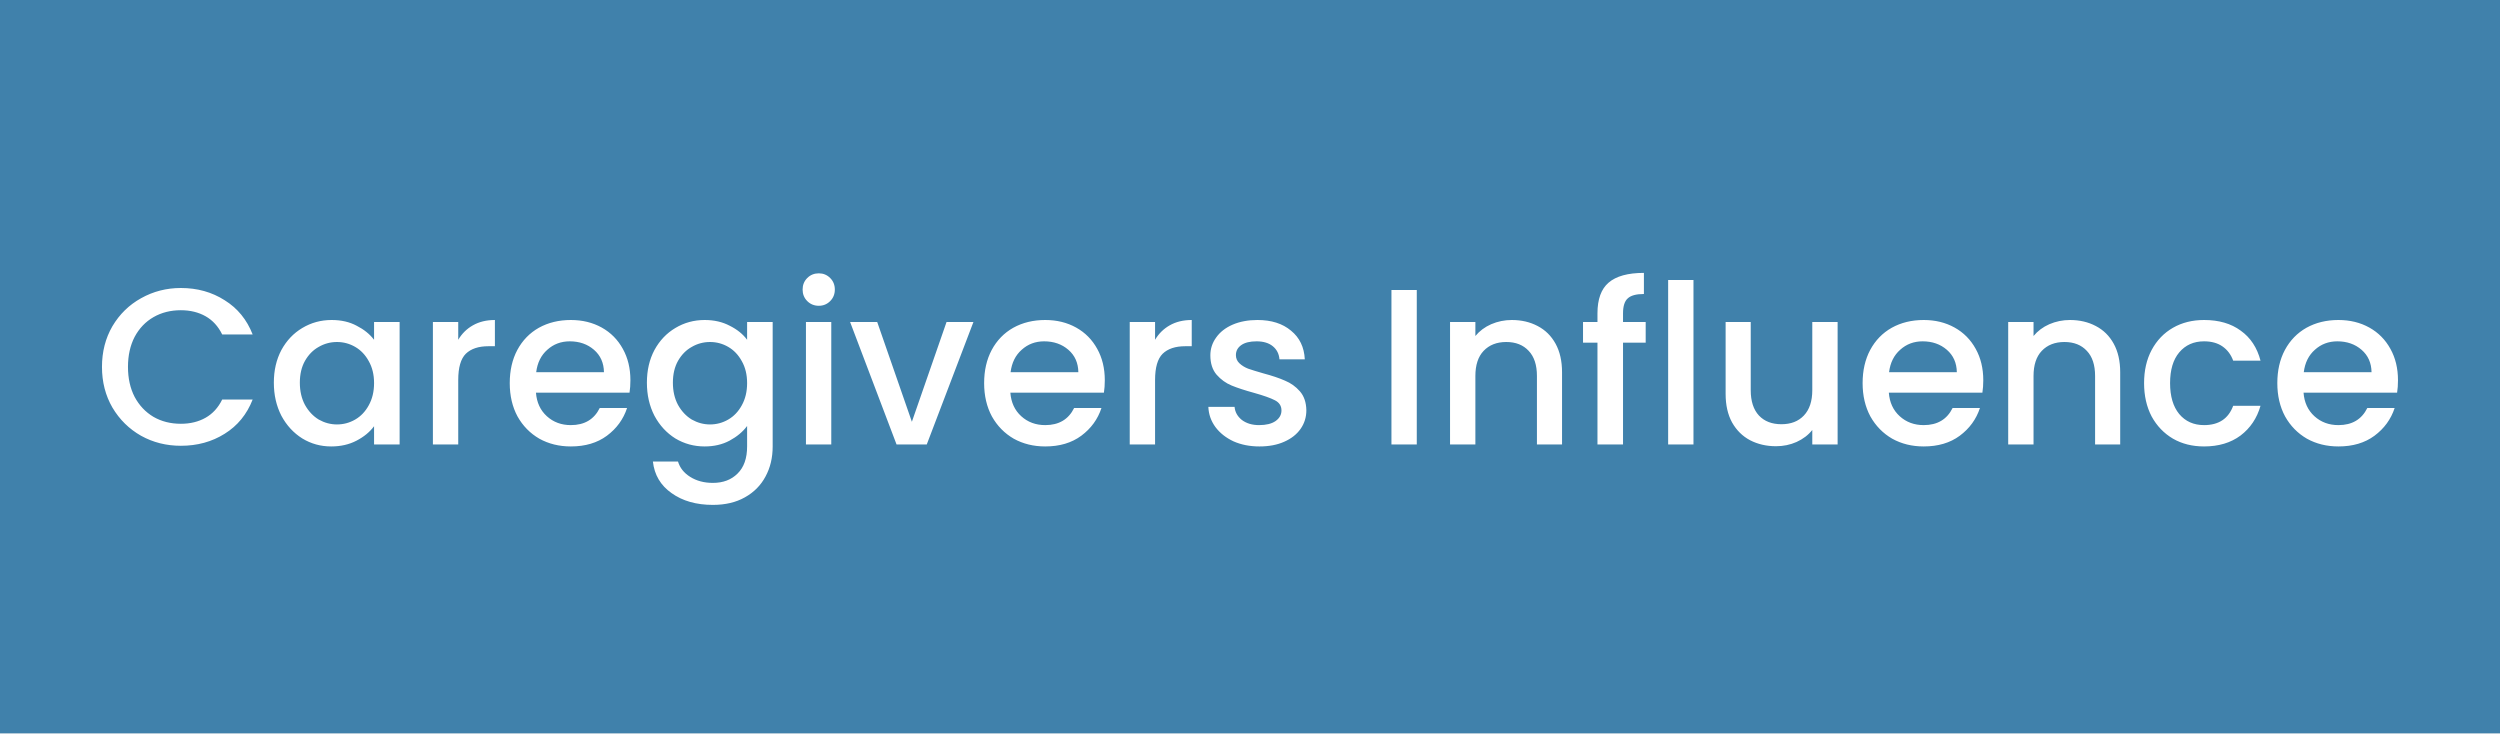
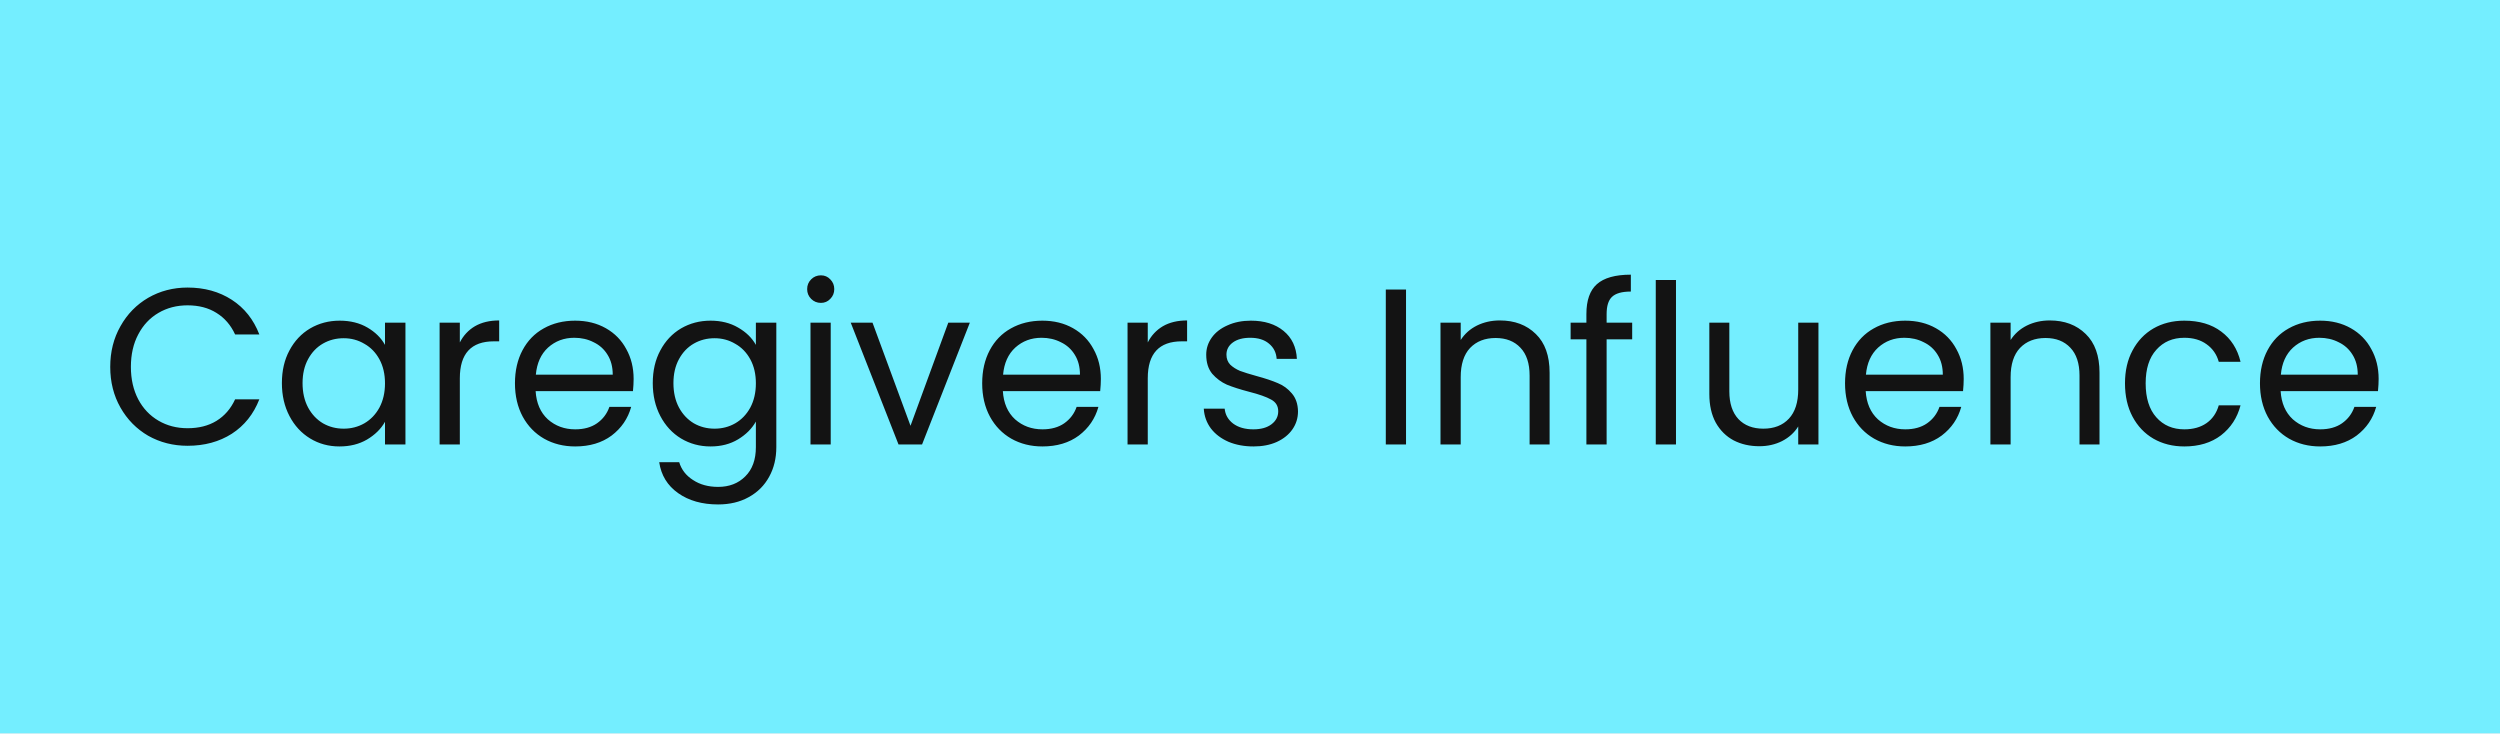
<svg xmlns="http://www.w3.org/2000/svg" width="225" height="66" viewBox="0 0 225 66" fill="none">
-   <path d="M225 0H0V66H225V0Z" fill="#4081AB" />
-   <path d="M9.178 33.02C9.178 31.66 9.491 30.44 10.117 29.36C10.758 28.28 11.617 27.44 12.697 26.84C13.791 26.227 14.984 25.92 16.277 25.92C17.758 25.92 19.071 26.287 20.218 27.02C21.378 27.74 22.218 28.767 22.738 30.1H19.997C19.637 29.367 19.137 28.82 18.497 28.46C17.858 28.1 17.117 27.92 16.277 27.92C15.357 27.92 14.537 28.127 13.818 28.54C13.098 28.953 12.531 29.547 12.117 30.32C11.717 31.093 11.518 31.993 11.518 33.02C11.518 34.047 11.717 34.947 12.117 35.72C12.531 36.493 13.098 37.093 13.818 37.52C14.537 37.933 15.357 38.14 16.277 38.14C17.117 38.14 17.858 37.96 18.497 37.6C19.137 37.24 19.637 36.693 19.997 35.96H22.738C22.218 37.293 21.378 38.32 20.218 39.04C19.071 39.76 17.758 40.12 16.277 40.12C14.971 40.12 13.777 39.82 12.697 39.22C11.617 38.607 10.758 37.76 10.117 36.68C9.491 35.6 9.178 34.38 9.178 33.02ZM24.646 34.44C24.646 33.333 24.873 32.353 25.326 31.5C25.793 30.647 26.42 29.987 27.206 29.52C28.006 29.04 28.886 28.8 29.846 28.8C30.713 28.8 31.466 28.973 32.106 29.32C32.76 29.653 33.28 30.073 33.666 30.58V28.98H35.966V40H33.666V38.36C33.28 38.88 32.753 39.313 32.086 39.66C31.42 40.007 30.66 40.18 29.806 40.18C28.86 40.18 27.993 39.94 27.206 39.46C26.42 38.967 25.793 38.287 25.326 37.42C24.873 36.54 24.646 35.547 24.646 34.44ZM33.666 34.48C33.666 33.72 33.506 33.06 33.186 32.5C32.88 31.94 32.473 31.513 31.966 31.22C31.46 30.927 30.913 30.78 30.326 30.78C29.74 30.78 29.193 30.927 28.686 31.22C28.18 31.5 27.766 31.92 27.446 32.48C27.14 33.027 26.986 33.68 26.986 34.44C26.986 35.2 27.14 35.867 27.446 36.44C27.766 37.013 28.18 37.453 28.686 37.76C29.206 38.053 29.753 38.2 30.326 38.2C30.913 38.2 31.46 38.053 31.966 37.76C32.473 37.467 32.88 37.04 33.186 36.48C33.506 35.907 33.666 35.24 33.666 34.48ZM41.241 30.58C41.574 30.02 42.014 29.587 42.561 29.28C43.121 28.96 43.781 28.8 44.541 28.8V31.16H43.961C43.068 31.16 42.388 31.387 41.921 31.84C41.468 32.293 41.241 33.08 41.241 34.2V40H38.961V28.98H41.241V30.58ZM56.737 34.22C56.737 34.633 56.71 35.007 56.657 35.34H48.237C48.303 36.22 48.63 36.927 49.217 37.46C49.803 37.993 50.523 38.26 51.377 38.26C52.603 38.26 53.47 37.747 53.977 36.72H56.437C56.103 37.733 55.497 38.567 54.617 39.22C53.75 39.86 52.67 40.18 51.377 40.18C50.323 40.18 49.377 39.947 48.537 39.48C47.71 39 47.057 38.333 46.577 37.48C46.11 36.613 45.877 35.613 45.877 34.48C45.877 33.347 46.103 32.353 46.557 31.5C47.023 30.633 47.67 29.967 48.497 29.5C49.337 29.033 50.297 28.8 51.377 28.8C52.417 28.8 53.343 29.027 54.157 29.48C54.97 29.933 55.603 30.573 56.057 31.4C56.51 32.213 56.737 33.153 56.737 34.22ZM54.357 33.5C54.343 32.66 54.043 31.987 53.457 31.48C52.87 30.973 52.143 30.72 51.277 30.72C50.49 30.72 49.817 30.973 49.257 31.48C48.697 31.973 48.363 32.647 48.257 33.5H54.357ZM63.42 28.8C64.274 28.8 65.027 28.973 65.68 29.32C66.347 29.653 66.867 30.073 67.24 30.58V28.98H69.54V40.18C69.54 41.193 69.327 42.093 68.9 42.88C68.474 43.68 67.854 44.307 67.04 44.76C66.24 45.213 65.281 45.44 64.16 45.44C62.667 45.44 61.427 45.087 60.441 44.38C59.454 43.687 58.894 42.74 58.761 41.54H61.02C61.194 42.113 61.56 42.573 62.12 42.92C62.694 43.28 63.374 43.46 64.16 43.46C65.081 43.46 65.82 43.18 66.38 42.62C66.954 42.06 67.24 41.247 67.24 40.18V38.34C66.854 38.86 66.327 39.3 65.66 39.66C65.007 40.007 64.26 40.18 63.42 40.18C62.461 40.18 61.581 39.94 60.781 39.46C59.994 38.967 59.367 38.287 58.901 37.42C58.447 36.54 58.221 35.547 58.221 34.44C58.221 33.333 58.447 32.353 58.901 31.5C59.367 30.647 59.994 29.987 60.781 29.52C61.581 29.04 62.461 28.8 63.42 28.8ZM67.24 34.48C67.24 33.72 67.081 33.06 66.76 32.5C66.454 31.94 66.047 31.513 65.54 31.22C65.034 30.927 64.487 30.78 63.901 30.78C63.314 30.78 62.767 30.927 62.261 31.22C61.754 31.5 61.34 31.92 61.02 32.48C60.714 33.027 60.56 33.68 60.56 34.44C60.56 35.2 60.714 35.867 61.02 36.44C61.34 37.013 61.754 37.453 62.261 37.76C62.781 38.053 63.327 38.2 63.901 38.2C64.487 38.2 65.034 38.053 65.54 37.76C66.047 37.467 66.454 37.04 66.76 36.48C67.081 35.907 67.24 35.24 67.24 34.48ZM73.695 27.52C73.282 27.52 72.935 27.38 72.655 27.1C72.375 26.82 72.235 26.473 72.235 26.06C72.235 25.647 72.375 25.3 72.655 25.02C72.935 24.74 73.282 24.6 73.695 24.6C74.095 24.6 74.435 24.74 74.715 25.02C74.995 25.3 75.135 25.647 75.135 26.06C75.135 26.473 74.995 26.82 74.715 27.1C74.435 27.38 74.095 27.52 73.695 27.52ZM74.815 28.98V40H72.535V28.98H74.815ZM82.069 37.96L85.189 28.98H87.609L83.409 40H80.689L76.509 28.98H78.949L82.069 37.96ZM99.432 34.22C99.432 34.633 99.405 35.007 99.352 35.34H90.932C90.999 36.22 91.325 36.927 91.912 37.46C92.499 37.993 93.219 38.26 94.072 38.26C95.299 38.26 96.165 37.747 96.672 36.72H99.132C98.799 37.733 98.192 38.567 97.312 39.22C96.445 39.86 95.365 40.18 94.072 40.18C93.019 40.18 92.072 39.947 91.232 39.48C90.405 39 89.752 38.333 89.272 37.48C88.805 36.613 88.572 35.613 88.572 34.48C88.572 33.347 88.799 32.353 89.252 31.5C89.719 30.633 90.365 29.967 91.192 29.5C92.032 29.033 92.992 28.8 94.072 28.8C95.112 28.8 96.039 29.027 96.852 29.48C97.665 29.933 98.299 30.573 98.752 31.4C99.205 32.213 99.432 33.153 99.432 34.22ZM97.052 33.5C97.039 32.66 96.739 31.987 96.152 31.48C95.565 30.973 94.839 30.72 93.972 30.72C93.185 30.72 92.512 30.973 91.952 31.48C91.392 31.973 91.059 32.647 90.952 33.5H97.052ZM103.956 30.58C104.289 30.02 104.729 29.587 105.276 29.28C105.836 28.96 106.496 28.8 107.256 28.8V31.16H106.676C105.782 31.16 105.102 31.387 104.636 31.84C104.182 32.293 103.956 33.08 103.956 34.2V40H101.676V28.98H103.956V30.58ZM113.352 40.18C112.485 40.18 111.705 40.027 111.012 39.72C110.332 39.4 109.792 38.973 109.392 38.44C108.992 37.893 108.778 37.287 108.752 36.62H111.112C111.152 37.087 111.372 37.48 111.772 37.8C112.185 38.107 112.698 38.26 113.312 38.26C113.952 38.26 114.445 38.14 114.792 37.9C115.152 37.647 115.332 37.327 115.332 36.94C115.332 36.527 115.132 36.22 114.732 36.02C114.345 35.82 113.725 35.6 112.872 35.36C112.045 35.133 111.372 34.913 110.852 34.7C110.332 34.487 109.878 34.16 109.492 33.72C109.118 33.28 108.932 32.7 108.932 31.98C108.932 31.393 109.105 30.86 109.452 30.38C109.798 29.887 110.292 29.5 110.932 29.22C111.585 28.94 112.332 28.8 113.172 28.8C114.425 28.8 115.432 29.12 116.192 29.76C116.965 30.387 117.378 31.247 117.432 32.34H115.152C115.112 31.847 114.912 31.453 114.552 31.16C114.192 30.867 113.705 30.72 113.092 30.72C112.492 30.72 112.032 30.833 111.712 31.06C111.392 31.287 111.232 31.587 111.232 31.96C111.232 32.253 111.338 32.5 111.552 32.7C111.765 32.9 112.025 33.06 112.332 33.18C112.638 33.287 113.092 33.427 113.692 33.6C114.492 33.813 115.145 34.033 115.652 34.26C116.172 34.473 116.618 34.793 116.992 35.22C117.365 35.647 117.558 36.213 117.572 36.92C117.572 37.547 117.398 38.107 117.052 38.6C116.705 39.093 116.212 39.48 115.572 39.76C114.945 40.04 114.205 40.18 113.352 40.18ZM127.51 26.1V40H125.23V26.1H127.51ZM136.064 28.8C136.931 28.8 137.704 28.98 138.384 29.34C139.077 29.7 139.617 30.233 140.004 30.94C140.391 31.647 140.584 32.5 140.584 33.5V40H138.324V33.84C138.324 32.853 138.077 32.1 137.584 31.58C137.091 31.047 136.417 30.78 135.564 30.78C134.711 30.78 134.031 31.047 133.524 31.58C133.031 32.1 132.784 32.853 132.784 33.84V40H130.504V28.98H132.784V30.24C133.157 29.787 133.631 29.433 134.204 29.18C134.791 28.927 135.411 28.8 136.064 28.8ZM148.112 30.84H146.072V40H143.772V30.84H142.472V28.98H143.772V28.2C143.772 26.933 144.106 26.013 144.772 25.44C145.452 24.853 146.512 24.56 147.952 24.56V26.46C147.259 26.46 146.772 26.593 146.492 26.86C146.212 27.113 146.072 27.56 146.072 28.2V28.98H148.112V30.84ZM152.413 25.2V40H150.133V25.2H152.413ZM165.386 28.98V40H163.106V38.7C162.746 39.153 162.273 39.513 161.686 39.78C161.113 40.033 160.5 40.16 159.846 40.16C158.98 40.16 158.2 39.98 157.506 39.62C156.826 39.26 156.286 38.727 155.886 38.02C155.5 37.313 155.306 36.46 155.306 35.46V28.98H157.566V35.12C157.566 36.107 157.813 36.867 158.306 37.4C158.8 37.92 159.473 38.18 160.326 38.18C161.18 38.18 161.853 37.92 162.346 37.4C162.853 36.867 163.106 36.107 163.106 35.12V28.98H165.386ZM178.495 34.22C178.495 34.633 178.468 35.007 178.415 35.34H169.995C170.061 36.22 170.388 36.927 170.975 37.46C171.561 37.993 172.281 38.26 173.135 38.26C174.361 38.26 175.228 37.747 175.735 36.72H178.195C177.861 37.733 177.255 38.567 176.375 39.22C175.508 39.86 174.428 40.18 173.135 40.18C172.081 40.18 171.135 39.947 170.295 39.48C169.468 39 168.815 38.333 168.335 37.48C167.868 36.613 167.635 35.613 167.635 34.48C167.635 33.347 167.861 32.353 168.315 31.5C168.781 30.633 169.428 29.967 170.255 29.5C171.095 29.033 172.055 28.8 173.135 28.8C174.175 28.8 175.101 29.027 175.915 29.48C176.728 29.933 177.361 30.573 177.815 31.4C178.268 32.213 178.495 33.153 178.495 34.22ZM176.115 33.5C176.101 32.66 175.801 31.987 175.215 31.48C174.628 30.973 173.901 30.72 173.035 30.72C172.248 30.72 171.575 30.973 171.015 31.48C170.455 31.973 170.121 32.647 170.015 33.5H176.115ZM186.298 28.8C187.165 28.8 187.938 28.98 188.618 29.34C189.312 29.7 189.852 30.233 190.238 30.94C190.625 31.647 190.818 32.5 190.818 33.5V40H188.558V33.84C188.558 32.853 188.312 32.1 187.818 31.58C187.325 31.047 186.652 30.78 185.798 30.78C184.945 30.78 184.265 31.047 183.758 31.58C183.265 32.1 183.018 32.853 183.018 33.84V40H180.738V28.98H183.018V30.24C183.392 29.787 183.865 29.433 184.438 29.18C185.025 28.927 185.645 28.8 186.298 28.8ZM192.967 34.48C192.967 33.347 193.193 32.353 193.647 31.5C194.113 30.633 194.753 29.967 195.567 29.5C196.38 29.033 197.313 28.8 198.367 28.8C199.7 28.8 200.8 29.12 201.667 29.76C202.547 30.387 203.14 31.287 203.447 32.46H200.987C200.787 31.913 200.467 31.487 200.027 31.18C199.587 30.873 199.033 30.72 198.367 30.72C197.433 30.72 196.687 31.053 196.127 31.72C195.58 32.373 195.307 33.293 195.307 34.48C195.307 35.667 195.58 36.593 196.127 37.26C196.687 37.927 197.433 38.26 198.367 38.26C199.687 38.26 200.56 37.68 200.987 36.52H203.447C203.127 37.64 202.527 38.533 201.647 39.2C200.767 39.853 199.673 40.18 198.367 40.18C197.313 40.18 196.38 39.947 195.567 39.48C194.753 39 194.113 38.333 193.647 37.48C193.193 36.613 192.967 35.613 192.967 34.48ZM215.819 34.22C215.819 34.633 215.792 35.007 215.739 35.34H207.319C207.385 36.22 207.712 36.927 208.299 37.46C208.885 37.993 209.605 38.26 210.459 38.26C211.685 38.26 212.552 37.747 213.059 36.72H215.519C215.185 37.733 214.579 38.567 213.699 39.22C212.832 39.86 211.752 40.18 210.459 40.18C209.405 40.18 208.459 39.947 207.619 39.48C206.792 39 206.139 38.333 205.659 37.48C205.192 36.613 204.959 35.613 204.959 34.48C204.959 33.347 205.185 32.353 205.639 31.5C206.105 30.633 206.752 29.967 207.579 29.5C208.419 29.033 209.379 28.8 210.459 28.8C211.499 28.8 212.425 29.027 213.239 29.48C214.052 29.933 214.685 30.573 215.139 31.4C215.592 32.213 215.819 33.153 215.819 34.22ZM213.439 33.5C213.425 32.66 213.125 31.987 212.539 31.48C211.952 30.973 211.225 30.72 210.359 30.72C209.572 30.72 208.899 30.973 208.339 31.48C207.779 31.973 207.445 32.647 207.339 33.5H213.439Z" fill="white" />
+   <path d="M225 0H0V66H225V0Z" fill="#74EEFF" />
+   <path d="M9.921 33.02C9.921 31.66 10.227 30.44 10.841 29.36C11.454 28.267 12.287 27.413 13.341 26.8C14.407 26.187 15.587 25.88 16.881 25.88C18.401 25.88 19.727 26.247 20.86 26.98C21.994 27.713 22.82 28.753 23.34 30.1H21.16C20.774 29.26 20.214 28.613 19.48 28.16C18.761 27.707 17.894 27.48 16.881 27.48C15.907 27.48 15.034 27.707 14.261 28.16C13.487 28.613 12.88 29.26 12.441 30.1C12.001 30.927 11.78 31.9 11.78 33.02C11.78 34.127 12.001 35.1 12.441 35.94C12.88 36.767 13.487 37.407 14.261 37.86C15.034 38.313 15.907 38.54 16.881 38.54C17.894 38.54 18.761 38.32 19.48 37.88C20.214 37.427 20.774 36.78 21.16 35.94H23.34C22.82 37.273 21.994 38.307 20.86 39.04C19.727 39.76 18.401 40.12 16.881 40.12C15.587 40.12 14.407 39.82 13.341 39.22C12.287 38.607 11.454 37.76 10.841 36.68C10.227 35.6 9.921 34.38 9.921 33.02ZM25.37 34.48C25.37 33.36 25.596 32.38 26.05 31.54C26.503 30.687 27.123 30.027 27.91 29.56C28.71 29.093 29.596 28.86 30.57 28.86C31.53 28.86 32.363 29.067 33.07 29.48C33.776 29.893 34.303 30.413 34.65 31.04V29.04H36.49V40H34.65V37.96C34.29 38.6 33.75 39.133 33.03 39.56C32.323 39.973 31.496 40.18 30.55 40.18C29.576 40.18 28.696 39.94 27.91 39.46C27.123 38.98 26.503 38.307 26.05 37.44C25.596 36.573 25.37 35.587 25.37 34.48ZM34.65 34.5C34.65 33.673 34.483 32.953 34.15 32.34C33.816 31.727 33.363 31.26 32.79 30.94C32.23 30.607 31.61 30.44 30.93 30.44C30.25 30.44 29.63 30.6 29.07 30.92C28.51 31.24 28.063 31.707 27.73 32.32C27.396 32.933 27.23 33.653 27.23 34.48C27.23 35.32 27.396 36.053 27.73 36.68C28.063 37.293 28.51 37.767 29.07 38.1C29.63 38.42 30.25 38.58 30.93 38.58C31.61 38.58 32.23 38.42 32.79 38.1C33.363 37.767 33.816 37.293 34.15 36.68C34.483 36.053 34.65 35.327 34.65 34.5ZM41.385 30.82C41.705 30.193 42.159 29.707 42.745 29.36C43.345 29.013 44.072 28.84 44.925 28.84V30.72H44.445C42.405 30.72 41.385 31.827 41.385 34.04V40H39.565V29.04H41.385V30.82ZM57.026 34.1C57.026 34.447 57.006 34.813 56.966 35.2H48.206C48.273 36.28 48.64 37.127 49.306 37.74C49.986 38.34 50.806 38.64 51.766 38.64C52.553 38.64 53.206 38.46 53.726 38.1C54.26 37.727 54.633 37.233 54.846 36.62H56.806C56.513 37.673 55.926 38.533 55.046 39.2C54.166 39.853 53.073 40.18 51.766 40.18C50.726 40.18 49.793 39.947 48.966 39.48C48.153 39.013 47.513 38.353 47.046 37.5C46.58 36.633 46.346 35.633 46.346 34.5C46.346 33.367 46.573 32.373 47.026 31.52C47.48 30.667 48.113 30.013 48.926 29.56C49.753 29.093 50.7 28.86 51.766 28.86C52.806 28.86 53.726 29.087 54.526 29.54C55.326 29.993 55.94 30.62 56.366 31.42C56.806 32.207 57.026 33.1 57.026 34.1ZM55.146 33.72C55.146 33.027 54.993 32.433 54.686 31.94C54.38 31.433 53.96 31.053 53.426 30.8C52.906 30.533 52.326 30.4 51.686 30.4C50.766 30.4 49.98 30.693 49.326 31.28C48.686 31.867 48.32 32.68 48.226 33.72H55.146ZM63.949 28.86C64.895 28.86 65.722 29.067 66.429 29.48C67.149 29.893 67.682 30.413 68.029 31.04V29.04H69.869V40.24C69.869 41.24 69.655 42.127 69.229 42.9C68.802 43.687 68.189 44.3 67.389 44.74C66.602 45.18 65.682 45.4 64.629 45.4C63.189 45.4 61.989 45.06 61.029 44.38C60.069 43.7 59.502 42.773 59.329 41.6H61.129C61.329 42.267 61.742 42.8 62.369 43.2C62.995 43.613 63.749 43.82 64.629 43.82C65.629 43.82 66.442 43.507 67.069 42.88C67.709 42.253 68.029 41.373 68.029 40.24V37.94C67.669 38.58 67.135 39.113 66.429 39.54C65.722 39.967 64.895 40.18 63.949 40.18C62.975 40.18 62.089 39.94 61.289 39.46C60.502 38.98 59.882 38.307 59.429 37.44C58.975 36.573 58.749 35.587 58.749 34.48C58.749 33.36 58.975 32.38 59.429 31.54C59.882 30.687 60.502 30.027 61.289 29.56C62.089 29.093 62.975 28.86 63.949 28.86ZM68.029 34.5C68.029 33.673 67.862 32.953 67.529 32.34C67.195 31.727 66.742 31.26 66.169 30.94C65.609 30.607 64.989 30.44 64.309 30.44C63.629 30.44 63.009 30.6 62.449 30.92C61.889 31.24 61.442 31.707 61.109 32.32C60.775 32.933 60.609 33.653 60.609 34.48C60.609 35.32 60.775 36.053 61.109 36.68C61.442 37.293 61.889 37.767 62.449 38.1C63.009 38.42 63.629 38.58 64.309 38.58C64.989 38.58 65.609 38.42 66.169 38.1C66.742 37.767 67.195 37.293 67.529 36.68C67.862 36.053 68.029 35.327 68.029 34.5ZM73.884 27.26C73.538 27.26 73.244 27.14 73.004 26.9C72.764 26.66 72.644 26.367 72.644 26.02C72.644 25.673 72.764 25.38 73.004 25.14C73.244 24.9 73.538 24.78 73.884 24.78C74.218 24.78 74.498 24.9 74.724 25.14C74.964 25.38 75.084 25.673 75.084 26.02C75.084 26.367 74.964 26.66 74.724 26.9C74.498 27.14 74.218 27.26 73.884 27.26ZM74.764 29.04V40H72.944V29.04H74.764ZM81.946 38.32L85.346 29.04H87.286L82.986 40H80.866L76.566 29.04H78.526L81.946 38.32ZM99.077 34.1C99.077 34.447 99.057 34.813 99.017 35.2H90.257C90.324 36.28 90.69 37.127 91.357 37.74C92.037 38.34 92.857 38.64 93.817 38.64C94.604 38.64 95.257 38.46 95.777 38.1C96.31 37.727 96.684 37.233 96.897 36.62H98.857C98.564 37.673 97.977 38.533 97.097 39.2C96.217 39.853 95.124 40.18 93.817 40.18C92.777 40.18 91.844 39.947 91.017 39.48C90.204 39.013 89.564 38.353 89.097 37.5C88.63 36.633 88.397 35.633 88.397 34.5C88.397 33.367 88.624 32.373 89.077 31.52C89.53 30.667 90.164 30.013 90.977 29.56C91.804 29.093 92.75 28.86 93.817 28.86C94.857 28.86 95.777 29.087 96.577 29.54C97.377 29.993 97.99 30.62 98.417 31.42C98.857 32.207 99.077 33.1 99.077 34.1ZM97.197 33.72C97.197 33.027 97.044 32.433 96.737 31.94C96.43 31.433 96.01 31.053 95.477 30.8C94.957 30.533 94.377 30.4 93.737 30.4C92.817 30.4 92.03 30.693 91.377 31.28C90.737 31.867 90.37 32.68 90.277 33.72H97.197ZM103.299 30.82C103.619 30.193 104.073 29.707 104.659 29.36C105.259 29.013 105.986 28.84 106.839 28.84V30.72H106.359C104.319 30.72 103.299 31.827 103.299 34.04V40H101.479V29.04H103.299V30.82ZM112.82 40.18C111.98 40.18 111.227 40.04 110.56 39.76C109.894 39.467 109.367 39.067 108.98 38.56C108.594 38.04 108.38 37.447 108.34 36.78H110.22C110.274 37.327 110.527 37.773 110.98 38.12C111.447 38.467 112.054 38.64 112.8 38.64C113.494 38.64 114.04 38.487 114.44 38.18C114.84 37.873 115.04 37.487 115.04 37.02C115.04 36.54 114.827 36.187 114.4 35.96C113.974 35.72 113.314 35.487 112.42 35.26C111.607 35.047 110.94 34.833 110.42 34.62C109.914 34.393 109.474 34.067 109.1 33.64C108.74 33.2 108.56 32.627 108.56 31.92C108.56 31.36 108.727 30.847 109.06 30.38C109.394 29.913 109.867 29.547 110.48 29.28C111.094 29 111.794 28.86 112.58 28.86C113.794 28.86 114.774 29.167 115.52 29.78C116.267 30.393 116.667 31.233 116.72 32.3H114.9C114.86 31.727 114.627 31.267 114.2 30.92C113.787 30.573 113.227 30.4 112.52 30.4C111.867 30.4 111.347 30.54 110.96 30.82C110.574 31.1 110.38 31.467 110.38 31.92C110.38 32.28 110.494 32.58 110.72 32.82C110.96 33.047 111.254 33.233 111.6 33.38C111.96 33.513 112.454 33.667 113.08 33.84C113.867 34.053 114.507 34.267 115 34.48C115.494 34.68 115.914 34.987 116.26 35.4C116.62 35.813 116.807 36.353 116.82 37.02C116.82 37.62 116.654 38.16 116.32 38.64C115.987 39.12 115.514 39.5 114.9 39.78C114.3 40.047 113.607 40.18 112.82 40.18ZM126.542 26.06V40H124.722V26.06H126.542ZM134.984 28.84C136.317 28.84 137.397 29.247 138.224 30.06C139.05 30.86 139.464 32.02 139.464 33.54V40H137.664V33.8C137.664 32.707 137.39 31.873 136.844 31.3C136.297 30.713 135.55 30.42 134.604 30.42C133.644 30.42 132.877 30.72 132.304 31.32C131.744 31.92 131.464 32.793 131.464 33.94V40H129.644V29.04H131.464V30.6C131.824 30.04 132.31 29.607 132.924 29.3C133.55 28.993 134.237 28.84 134.984 28.84ZM146.896 30.54H144.596V40H142.776V30.54H141.356V29.04H142.776V28.26C142.776 27.033 143.09 26.14 143.716 25.58C144.356 25.007 145.376 24.72 146.776 24.72V26.24C145.976 26.24 145.41 26.4 145.076 26.72C144.756 27.027 144.596 27.54 144.596 28.26V29.04H146.896V30.54ZM150.839 25.2V40H149.019V25.2H150.839ZM163.66 29.04V40H161.84V38.38C161.494 38.94 161.007 39.38 160.38 39.7C159.767 40.007 159.087 40.16 158.34 40.16C157.487 40.16 156.72 39.987 156.04 39.64C155.36 39.28 154.82 38.747 154.42 38.04C154.034 37.333 153.84 36.473 153.84 35.46V29.04H155.64V35.22C155.64 36.3 155.914 37.133 156.46 37.72C157.007 38.293 157.754 38.58 158.7 38.58C159.674 38.58 160.44 38.28 161 37.68C161.56 37.08 161.84 36.207 161.84 35.06V29.04H163.66ZM176.733 34.1C176.733 34.447 176.713 34.813 176.673 35.2H167.913C167.98 36.28 168.347 37.127 169.013 37.74C169.693 38.34 170.513 38.64 171.473 38.64C172.26 38.64 172.913 38.46 173.433 38.1C173.967 37.727 174.34 37.233 174.553 36.62H176.513C176.22 37.673 175.633 38.533 174.753 39.2C173.873 39.853 172.78 40.18 171.473 40.18C170.433 40.18 169.5 39.947 168.673 39.48C167.86 39.013 167.22 38.353 166.753 37.5C166.287 36.633 166.053 35.633 166.053 34.5C166.053 33.367 166.28 32.373 166.733 31.52C167.187 30.667 167.82 30.013 168.633 29.56C169.46 29.093 170.407 28.86 171.473 28.86C172.513 28.86 173.433 29.087 174.233 29.54C175.033 29.993 175.647 30.62 176.073 31.42C176.513 32.207 176.733 33.1 176.733 34.1ZM174.853 33.72C174.853 33.027 174.7 32.433 174.393 31.94C174.087 31.433 173.667 31.053 173.133 30.8C172.613 30.533 172.033 30.4 171.393 30.4C170.473 30.4 169.687 30.693 169.033 31.28C168.393 31.867 168.027 32.68 167.933 33.72H174.853ZM184.476 28.84C185.809 28.84 186.889 29.247 187.716 30.06C188.542 30.86 188.956 32.02 188.956 33.54V40H187.156V33.8C187.156 32.707 186.882 31.873 186.336 31.3C185.789 30.713 185.042 30.42 184.096 30.42C183.136 30.42 182.369 30.72 181.796 31.32C181.236 31.92 180.956 32.793 180.956 33.94V40H179.136V29.04H180.956V30.6C181.316 30.04 181.802 29.607 182.416 29.3C183.042 28.993 183.729 28.84 184.476 28.84ZM191.249 34.5C191.249 33.367 191.475 32.38 191.929 31.54C192.382 30.687 193.009 30.027 193.809 29.56C194.622 29.093 195.549 28.86 196.589 28.86C197.935 28.86 199.042 29.187 199.909 29.84C200.789 30.493 201.369 31.4 201.649 32.56H199.689C199.502 31.893 199.135 31.367 198.589 30.98C198.055 30.593 197.389 30.4 196.589 30.4C195.549 30.4 194.709 30.76 194.069 31.48C193.429 32.187 193.109 33.193 193.109 34.5C193.109 35.82 193.429 36.84 194.069 37.56C194.709 38.28 195.549 38.64 196.589 38.64C197.389 38.64 198.055 38.453 198.589 38.08C199.122 37.707 199.489 37.173 199.689 36.48H201.649C201.355 37.6 200.769 38.5 199.889 39.18C199.009 39.847 197.909 40.18 196.589 40.18C195.549 40.18 194.622 39.947 193.809 39.48C193.009 39.013 192.382 38.353 191.929 37.5C191.475 36.647 191.249 35.647 191.249 34.5ZM214.077 34.1C214.077 34.447 214.057 34.813 214.017 35.2H205.257C205.324 36.28 205.69 37.127 206.357 37.74C207.037 38.34 207.857 38.64 208.817 38.64C209.604 38.64 210.257 38.46 210.777 38.1C211.31 37.727 211.684 37.233 211.897 36.62H213.857C213.564 37.673 212.977 38.533 212.097 39.2C211.217 39.853 210.124 40.18 208.817 40.18C207.777 40.18 206.844 39.947 206.017 39.48C205.204 39.013 204.564 38.353 204.097 37.5C203.63 36.633 203.397 35.633 203.397 34.5C203.397 33.367 203.624 32.373 204.077 31.52C204.53 30.667 205.164 30.013 205.977 29.56C206.804 29.093 207.75 28.86 208.817 28.86C209.857 28.86 210.777 29.087 211.577 29.54C212.377 29.993 212.99 30.62 213.417 31.42C213.857 32.207 214.077 33.1 214.077 34.1ZM212.197 33.72C212.197 33.027 212.044 32.433 211.737 31.94C211.43 31.433 211.01 31.053 210.477 30.8C209.957 30.533 209.377 30.4 208.737 30.4C207.817 30.4 207.03 30.693 206.377 31.28C205.737 31.867 205.37 32.68 205.277 33.72H212.197Z" fill="#131313" />
</svg>
